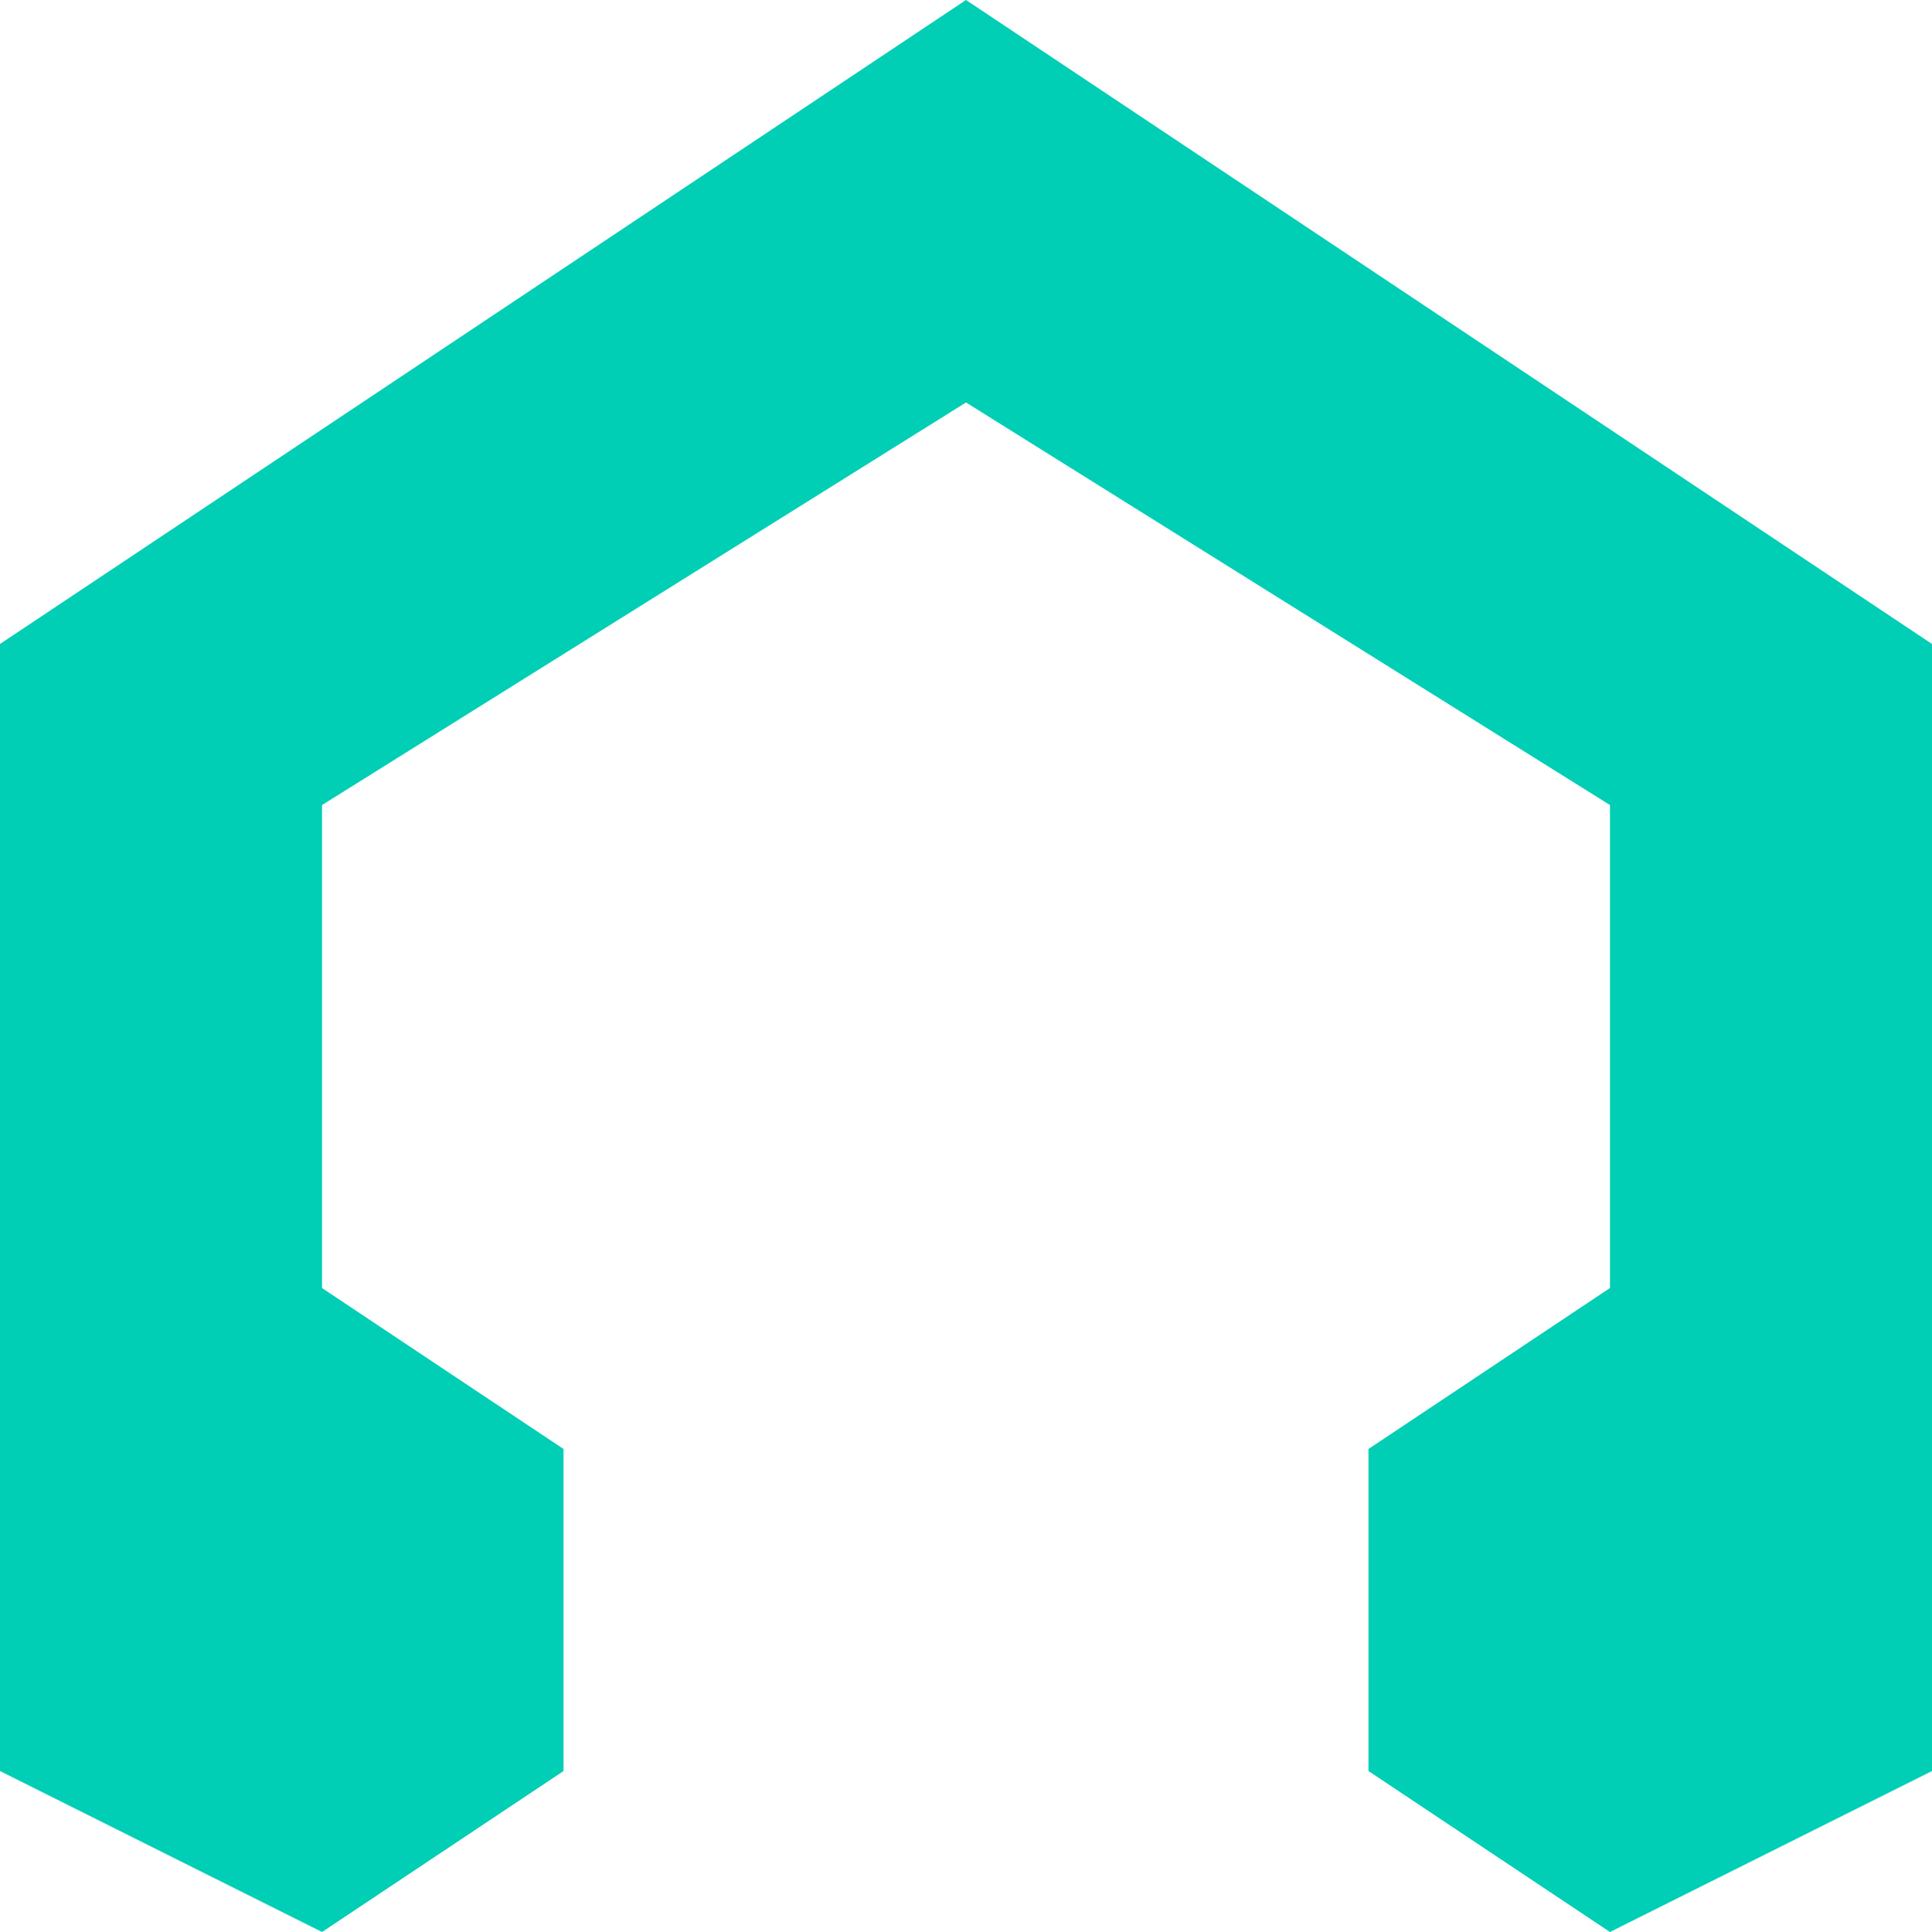
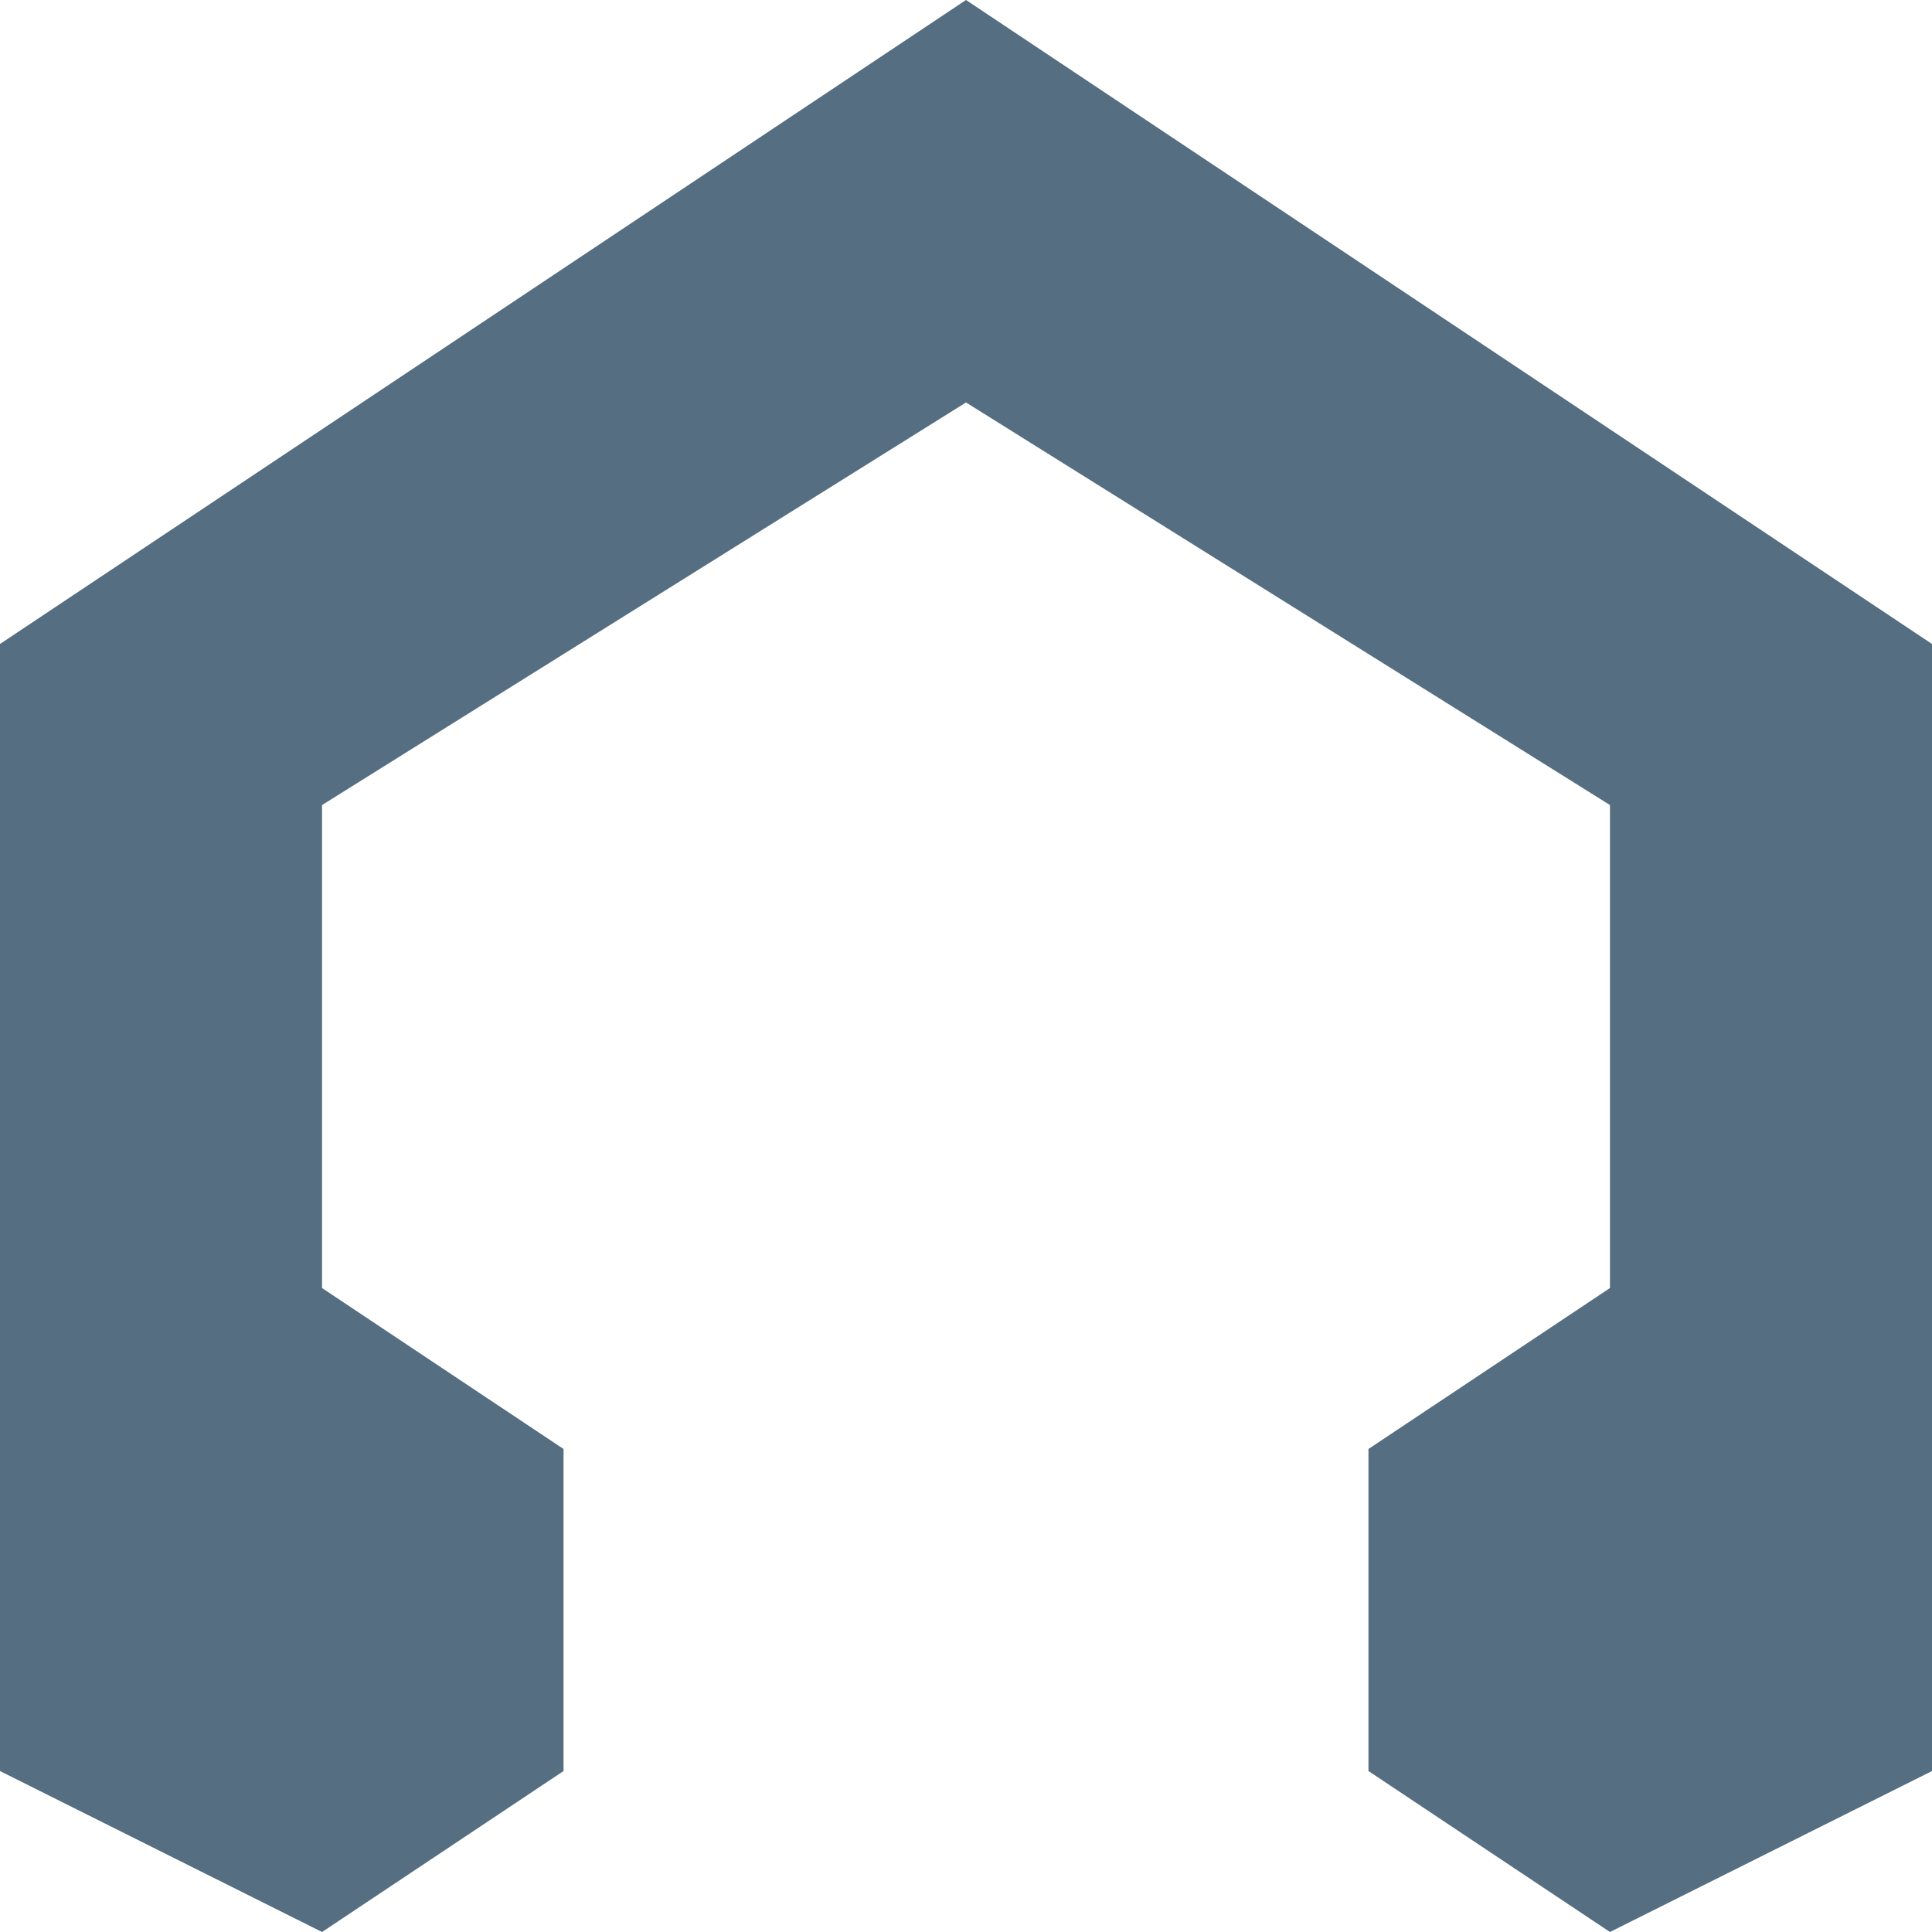
<svg xmlns="http://www.w3.org/2000/svg" width="16" height="16" id="svg4159" version="1.1" viewBox="0 0 16 16">
  <defs id="defs4161">
    </defs>
  <g id="layer1">
-     <path style="fill:#00cfb5;fill-opacity:1;stroke:none;stroke-width:0.333px;stroke-linecap:butt;stroke-linejoin:miter;stroke-opacity:1" d="M 8,-4.1025555e-6 0,5.333 V 14.667 L 2.667,16 4.667,14.667 V 12 L 2.667,10.667 V 6.667 L 8,3.333 13.333,6.667 V 10.667 l -2,1.333 v 2.667 l 2,1.333 L 16,14.667 V 5.333 Z" id="path907" />
+     <path style="fill:#556e81;fill-opacity:1;stroke:none;stroke-width:0.333px;stroke-linecap:butt;stroke-linejoin:miter;stroke-opacity:1" d="M 8,-4.1025555e-6 0,5.333 V 14.667 L 2.667,16 4.667,14.667 V 12 L 2.667,10.667 V 6.667 L 8,3.333 13.333,6.667 V 10.667 l -2,1.333 v 2.667 l 2,1.333 L 16,14.667 V 5.333 Z" id="path907" />
  </g>
</svg>
